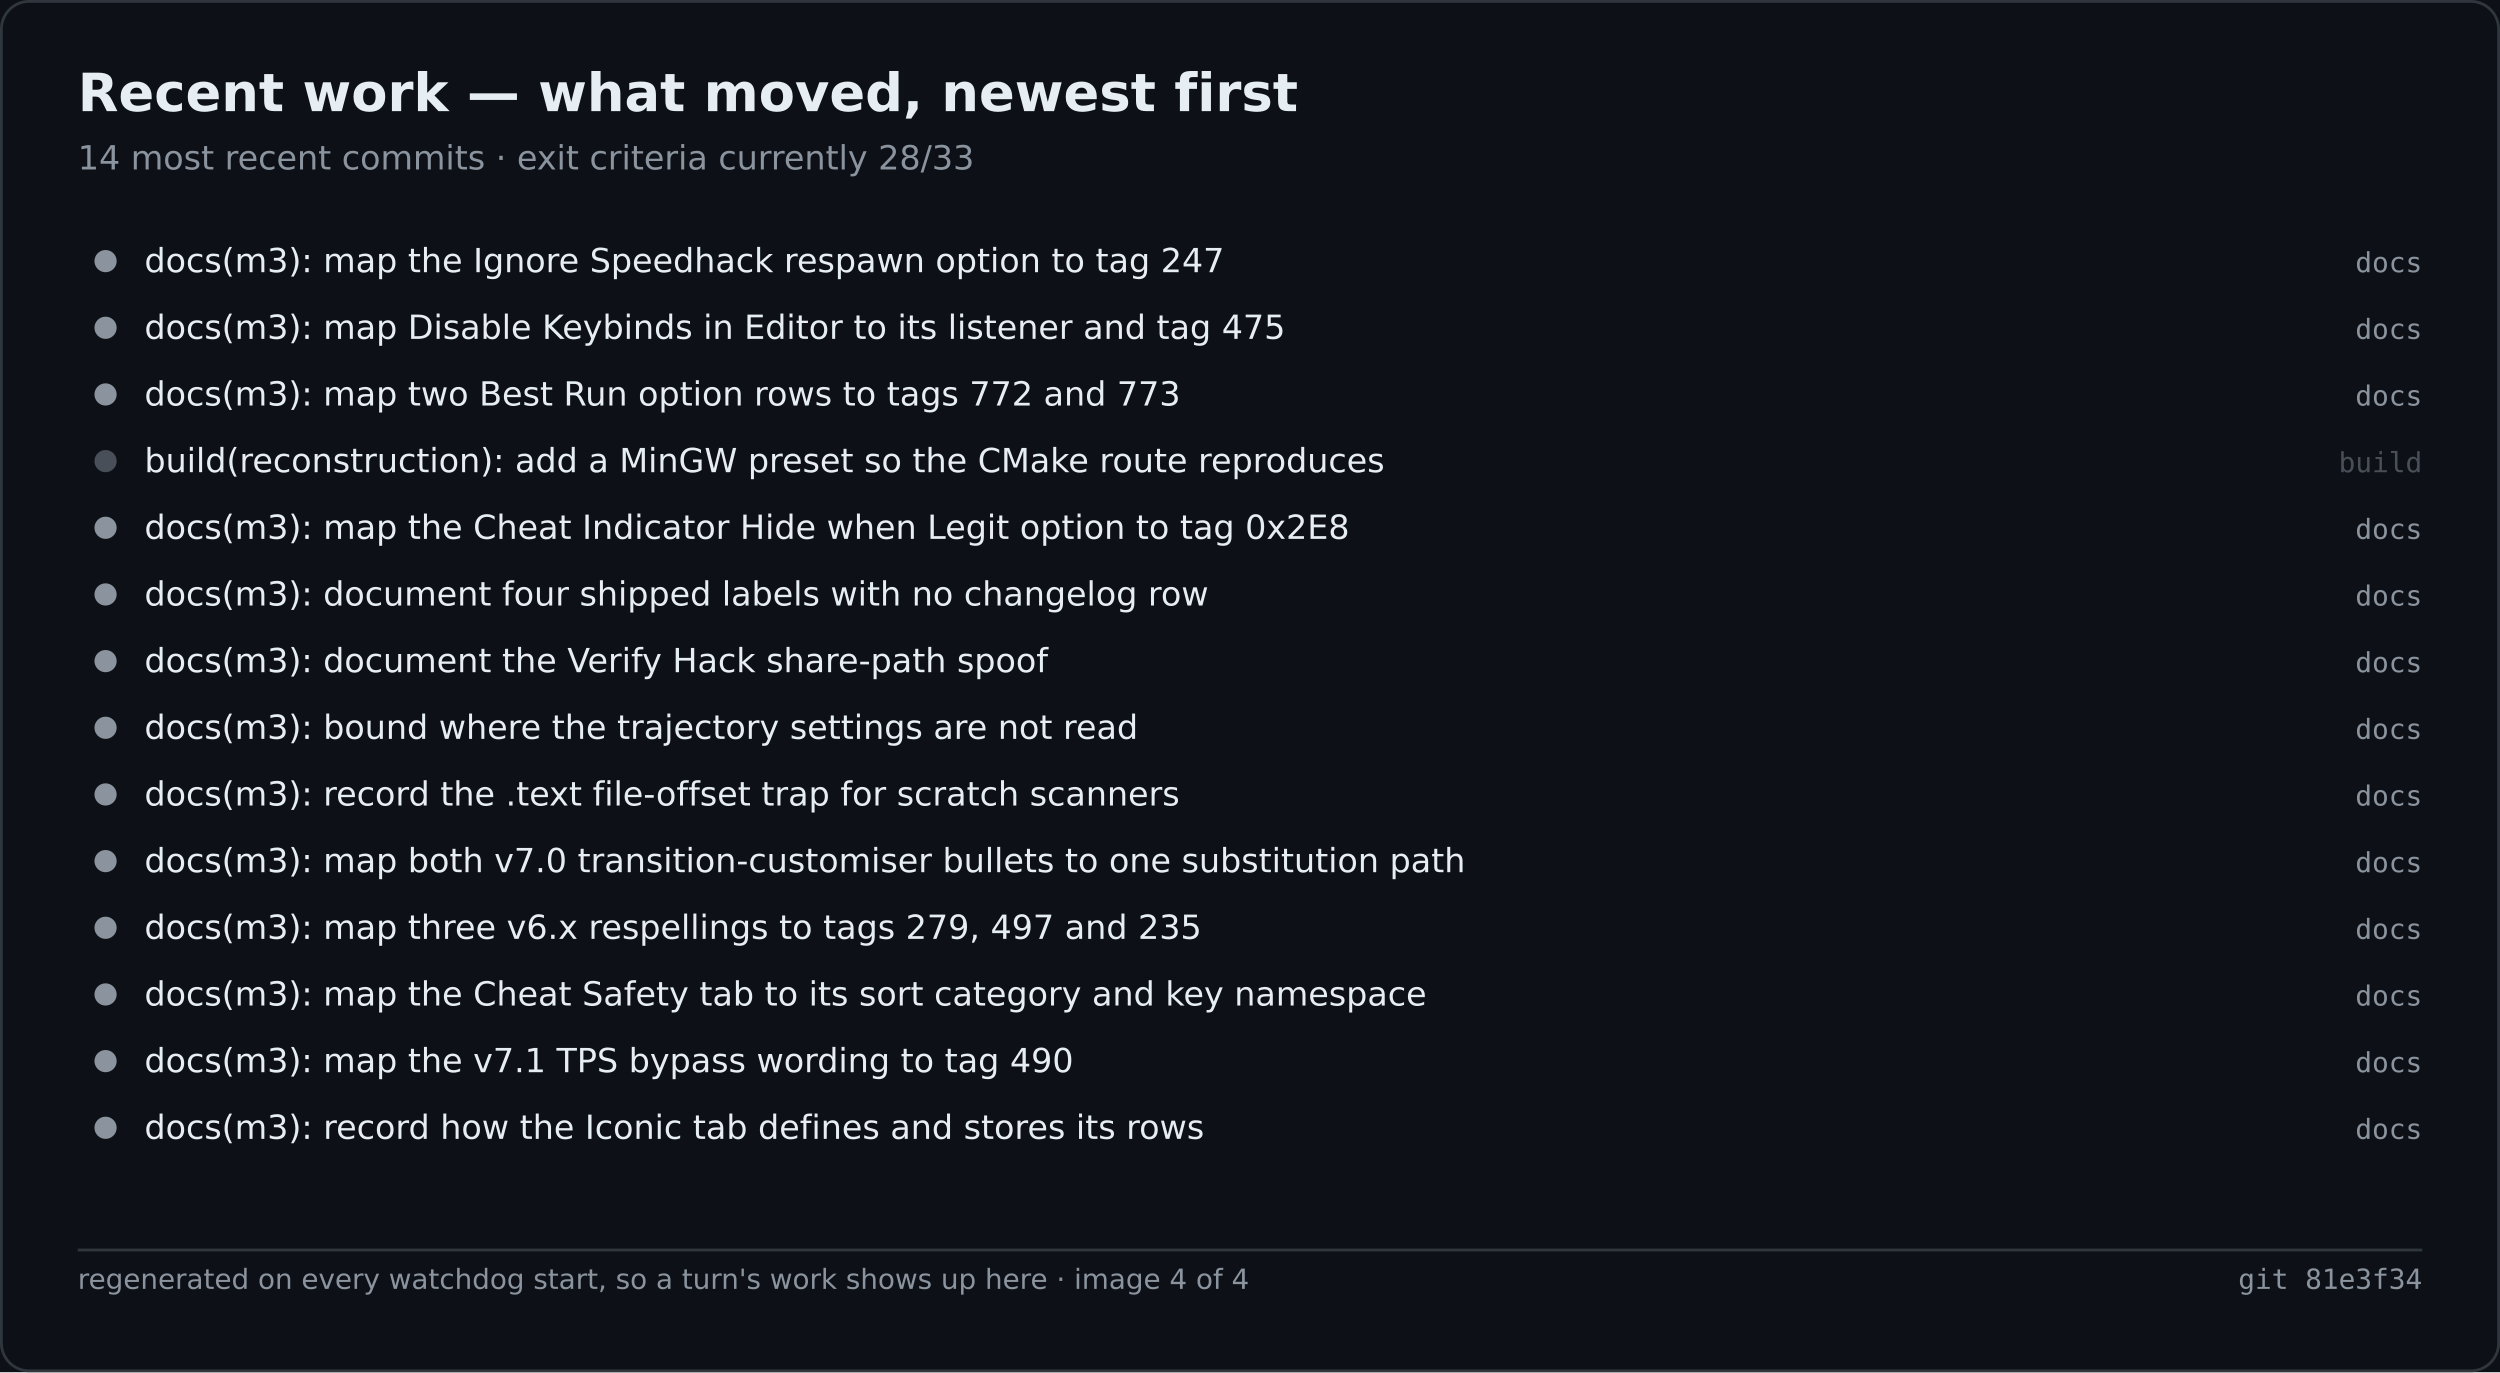
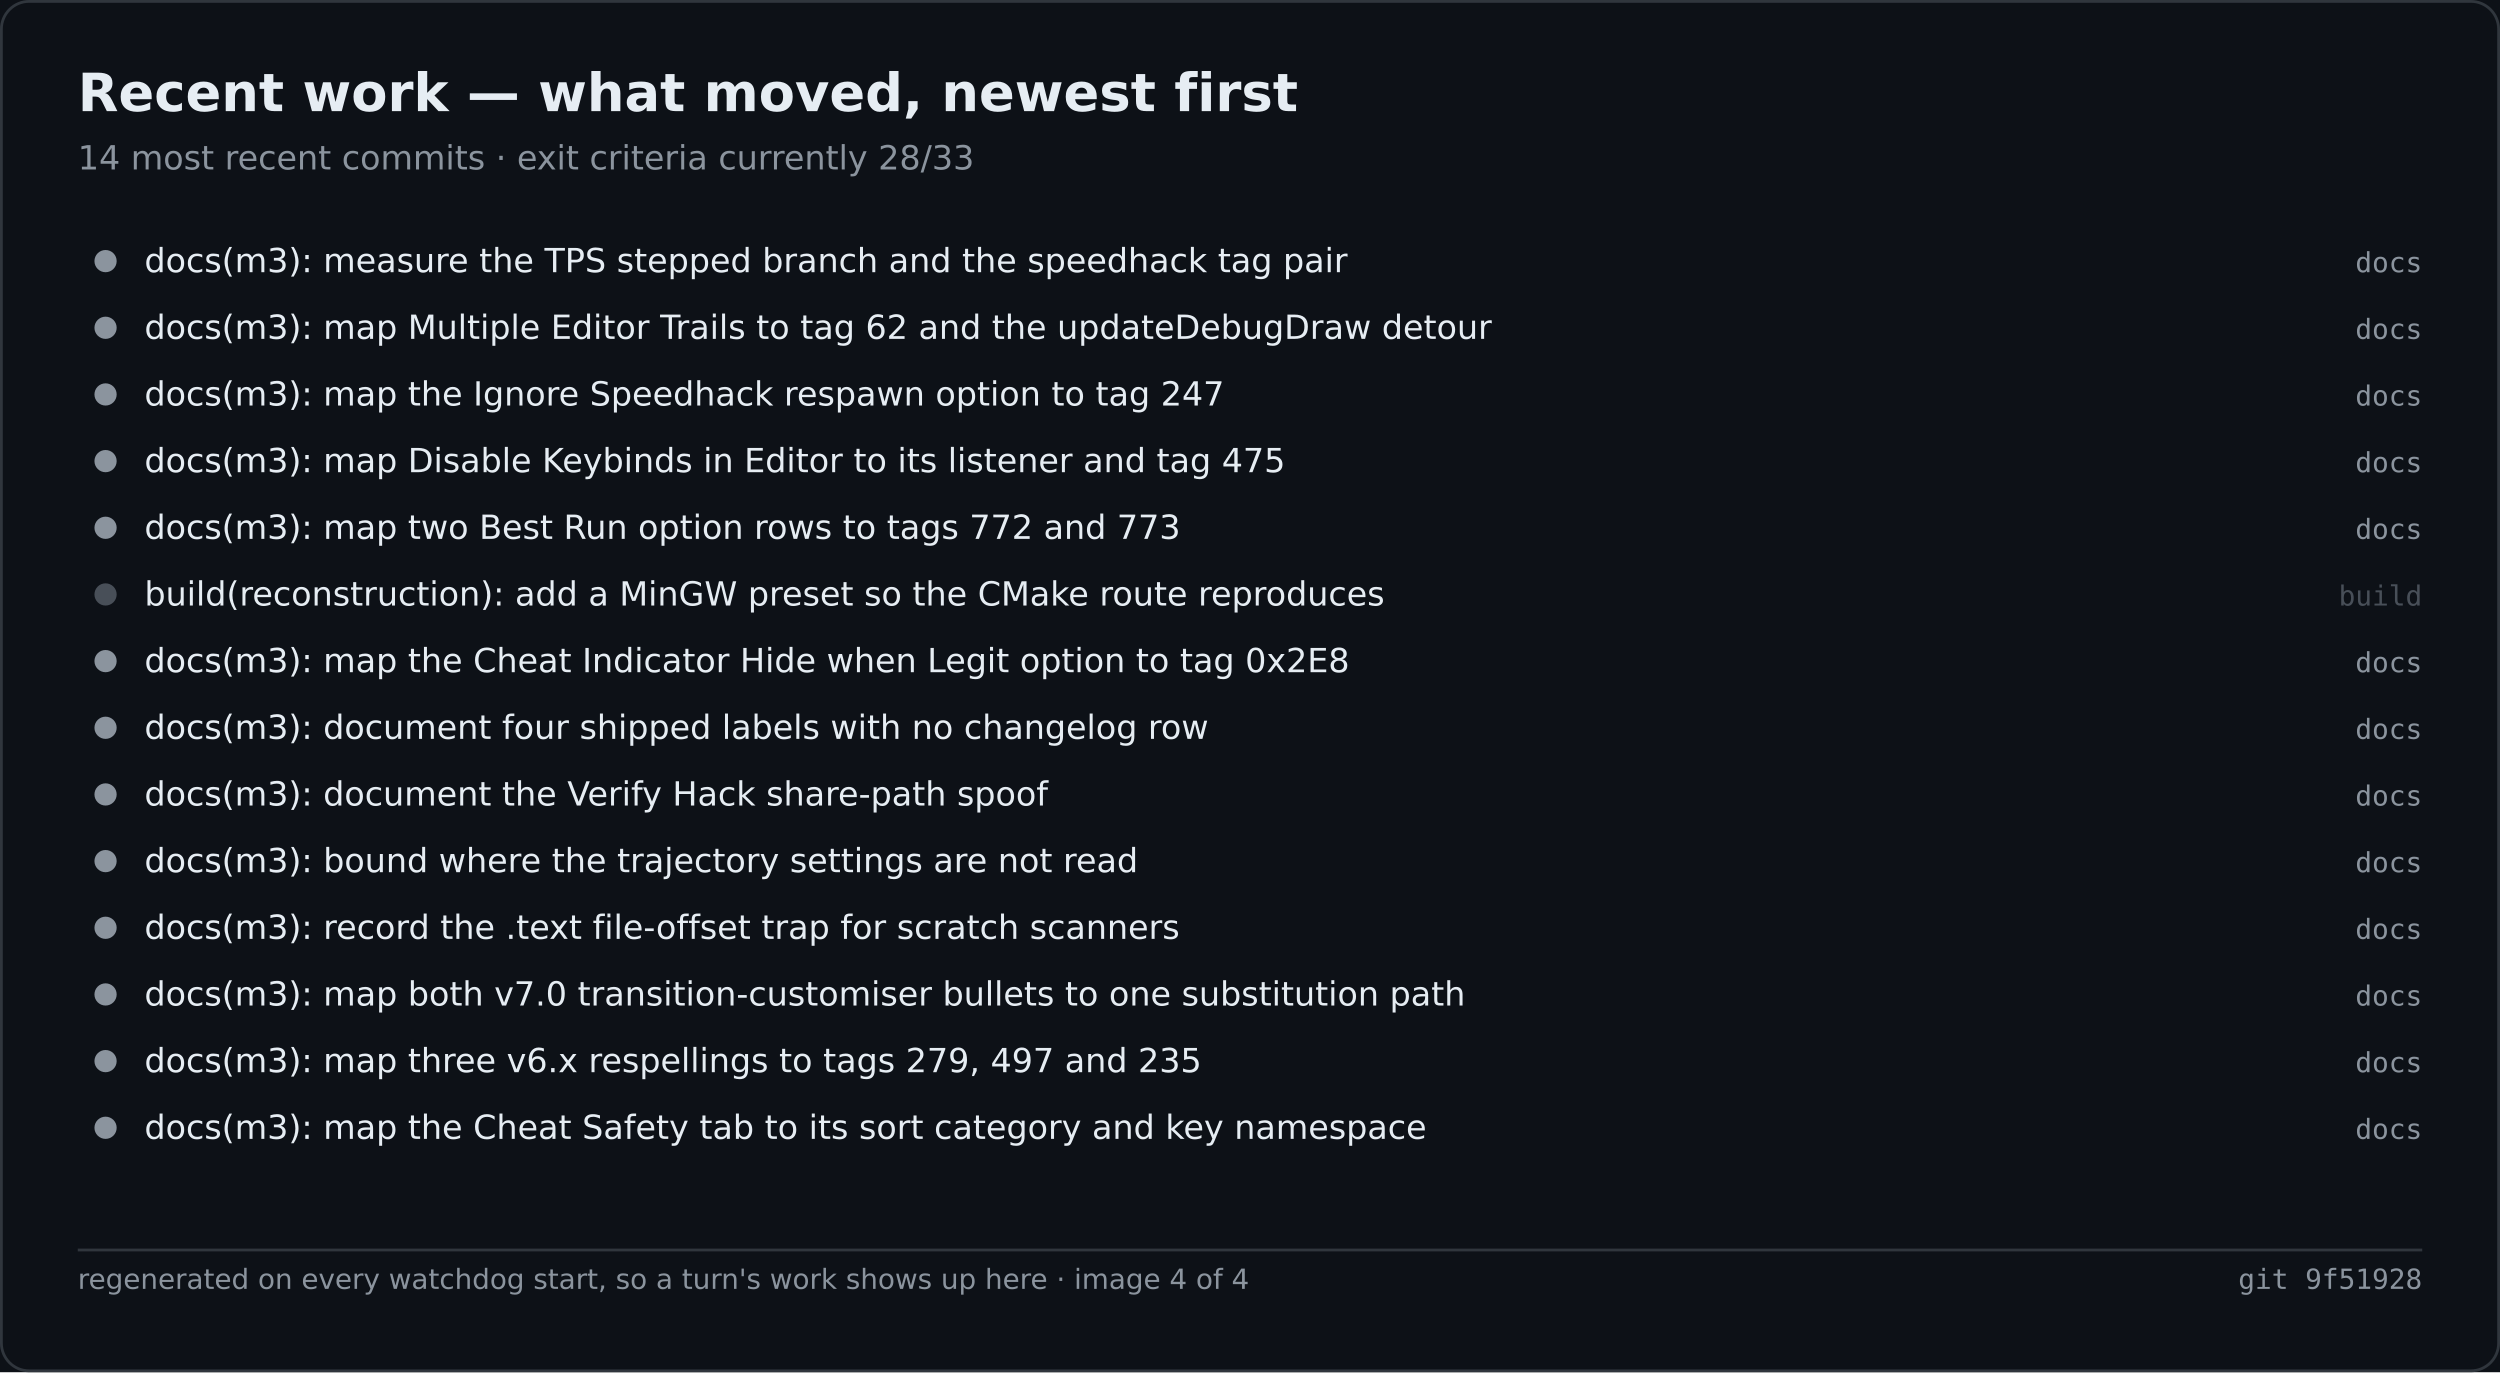
<svg xmlns="http://www.w3.org/2000/svg" width="900" height="494" viewBox="0 0 900 494" role="img" aria-label="Recent work — what moved, newest first">
  <rect width="900" height="494" fill="#0d1117" />
  <rect x="0.5" y="0.5" width="899" height="493" fill="none" stroke="#30363d" rx="10" />
  <text x="28" y="40" font-family="Segoe UI,DejaVu Sans,Helvetica,sans-serif" font-size="19" font-weight="600" fill="#e6edf3">Recent work — what moved, newest first</text>
  <text x="28" y="61" font-family="Segoe UI,DejaVu Sans,Helvetica,sans-serif" font-size="12" fill="#8b949e">14 most recent commits · exit criteria currently 28/33</text>
  <circle cx="38.0" cy="94.0" r="4" fill="#8b949e" />
-   <text x="52.0" y="98.0" font-family="Segoe UI,DejaVu Sans,Helvetica,sans-serif" font-size="12" fill="#e6edf3">docs(m3): map the Ignore Speedhack respawn option to tag 247</text>
+   <text x="52.0" y="98.0" font-family="Segoe UI,DejaVu Sans,Helvetica,sans-serif" font-size="12" fill="#e6edf3">docs(m3): measure the TPS stepped branch and the speedhack tag pair</text>
  <text x="872.0" y="98.0" font-family="Cascadia Mono,Consolas,DejaVu Sans Mono,monospace" font-size="10" fill="#8b949e" text-anchor="end">docs</text>
  <circle cx="38.0" cy="118.0" r="4" fill="#8b949e" />
-   <text x="52.0" y="122.0" font-family="Segoe UI,DejaVu Sans,Helvetica,sans-serif" font-size="12" fill="#e6edf3">docs(m3): map Disable Keybinds in Editor to its listener and tag 475</text>
+   <text x="52.0" y="122.0" font-family="Segoe UI,DejaVu Sans,Helvetica,sans-serif" font-size="12" fill="#e6edf3">docs(m3): map Multiple Editor Trails to tag 62 and the updateDebugDraw detour</text>
  <text x="872.0" y="122.0" font-family="Cascadia Mono,Consolas,DejaVu Sans Mono,monospace" font-size="10" fill="#8b949e" text-anchor="end">docs</text>
  <circle cx="38.0" cy="142.0" r="4" fill="#8b949e" />
-   <text x="52.0" y="146.0" font-family="Segoe UI,DejaVu Sans,Helvetica,sans-serif" font-size="12" fill="#e6edf3">docs(m3): map two Best Run option rows to tags 772 and 773</text>
+   <text x="52.0" y="146.0" font-family="Segoe UI,DejaVu Sans,Helvetica,sans-serif" font-size="12" fill="#e6edf3">docs(m3): map the Ignore Speedhack respawn option to tag 247</text>
  <text x="872.0" y="146.0" font-family="Cascadia Mono,Consolas,DejaVu Sans Mono,monospace" font-size="10" fill="#8b949e" text-anchor="end">docs</text>
-   <circle cx="38.0" cy="166.0" r="4" fill="#484f58" />
-   <text x="52.0" y="170.0" font-family="Segoe UI,DejaVu Sans,Helvetica,sans-serif" font-size="12" fill="#e6edf3">build(reconstruction): add a MinGW preset so the CMake route reproduces</text>
-   <text x="872.0" y="170.0" font-family="Cascadia Mono,Consolas,DejaVu Sans Mono,monospace" font-size="10" fill="#484f58" text-anchor="end">build</text>
+   <circle cx="38.0" cy="166.0" r="4" fill="#8b949e" />
+   <text x="52.0" y="170.0" font-family="Segoe UI,DejaVu Sans,Helvetica,sans-serif" font-size="12" fill="#e6edf3">docs(m3): map Disable Keybinds in Editor to its listener and tag 475</text>
+   <text x="872.0" y="170.0" font-family="Cascadia Mono,Consolas,DejaVu Sans Mono,monospace" font-size="10" fill="#8b949e" text-anchor="end">docs</text>
  <circle cx="38.0" cy="190.0" r="4" fill="#8b949e" />
-   <text x="52.0" y="194.0" font-family="Segoe UI,DejaVu Sans,Helvetica,sans-serif" font-size="12" fill="#e6edf3">docs(m3): map the Cheat Indicator Hide when Legit option to tag 0x2E8</text>
+   <text x="52.0" y="194.0" font-family="Segoe UI,DejaVu Sans,Helvetica,sans-serif" font-size="12" fill="#e6edf3">docs(m3): map two Best Run option rows to tags 772 and 773</text>
  <text x="872.0" y="194.0" font-family="Cascadia Mono,Consolas,DejaVu Sans Mono,monospace" font-size="10" fill="#8b949e" text-anchor="end">docs</text>
-   <circle cx="38.0" cy="214.0" r="4" fill="#8b949e" />
-   <text x="52.0" y="218.0" font-family="Segoe UI,DejaVu Sans,Helvetica,sans-serif" font-size="12" fill="#e6edf3">docs(m3): document four shipped labels with no changelog row</text>
-   <text x="872.0" y="218.0" font-family="Cascadia Mono,Consolas,DejaVu Sans Mono,monospace" font-size="10" fill="#8b949e" text-anchor="end">docs</text>
+   <circle cx="38.0" cy="214.0" r="4" fill="#484f58" />
+   <text x="52.0" y="218.0" font-family="Segoe UI,DejaVu Sans,Helvetica,sans-serif" font-size="12" fill="#e6edf3">build(reconstruction): add a MinGW preset so the CMake route reproduces</text>
+   <text x="872.0" y="218.0" font-family="Cascadia Mono,Consolas,DejaVu Sans Mono,monospace" font-size="10" fill="#484f58" text-anchor="end">build</text>
  <circle cx="38.0" cy="238.0" r="4" fill="#8b949e" />
-   <text x="52.0" y="242.0" font-family="Segoe UI,DejaVu Sans,Helvetica,sans-serif" font-size="12" fill="#e6edf3">docs(m3): document the Verify Hack share-path spoof</text>
+   <text x="52.0" y="242.0" font-family="Segoe UI,DejaVu Sans,Helvetica,sans-serif" font-size="12" fill="#e6edf3">docs(m3): map the Cheat Indicator Hide when Legit option to tag 0x2E8</text>
  <text x="872.0" y="242.0" font-family="Cascadia Mono,Consolas,DejaVu Sans Mono,monospace" font-size="10" fill="#8b949e" text-anchor="end">docs</text>
  <circle cx="38.0" cy="262.0" r="4" fill="#8b949e" />
-   <text x="52.0" y="266.0" font-family="Segoe UI,DejaVu Sans,Helvetica,sans-serif" font-size="12" fill="#e6edf3">docs(m3): bound where the trajectory settings are not read</text>
+   <text x="52.0" y="266.0" font-family="Segoe UI,DejaVu Sans,Helvetica,sans-serif" font-size="12" fill="#e6edf3">docs(m3): document four shipped labels with no changelog row</text>
  <text x="872.0" y="266.0" font-family="Cascadia Mono,Consolas,DejaVu Sans Mono,monospace" font-size="10" fill="#8b949e" text-anchor="end">docs</text>
  <circle cx="38.0" cy="286.0" r="4" fill="#8b949e" />
-   <text x="52.0" y="290.0" font-family="Segoe UI,DejaVu Sans,Helvetica,sans-serif" font-size="12" fill="#e6edf3">docs(m3): record the .text file-offset trap for scratch scanners</text>
+   <text x="52.0" y="290.0" font-family="Segoe UI,DejaVu Sans,Helvetica,sans-serif" font-size="12" fill="#e6edf3">docs(m3): document the Verify Hack share-path spoof</text>
  <text x="872.0" y="290.0" font-family="Cascadia Mono,Consolas,DejaVu Sans Mono,monospace" font-size="10" fill="#8b949e" text-anchor="end">docs</text>
  <circle cx="38.0" cy="310.0" r="4" fill="#8b949e" />
-   <text x="52.0" y="314.0" font-family="Segoe UI,DejaVu Sans,Helvetica,sans-serif" font-size="12" fill="#e6edf3">docs(m3): map both v7.0 transition-customiser bullets to one substitution path</text>
+   <text x="52.0" y="314.0" font-family="Segoe UI,DejaVu Sans,Helvetica,sans-serif" font-size="12" fill="#e6edf3">docs(m3): bound where the trajectory settings are not read</text>
  <text x="872.0" y="314.0" font-family="Cascadia Mono,Consolas,DejaVu Sans Mono,monospace" font-size="10" fill="#8b949e" text-anchor="end">docs</text>
  <circle cx="38.0" cy="334.0" r="4" fill="#8b949e" />
-   <text x="52.0" y="338.0" font-family="Segoe UI,DejaVu Sans,Helvetica,sans-serif" font-size="12" fill="#e6edf3">docs(m3): map three v6.x respellings to tags 279, 497 and 235</text>
+   <text x="52.0" y="338.0" font-family="Segoe UI,DejaVu Sans,Helvetica,sans-serif" font-size="12" fill="#e6edf3">docs(m3): record the .text file-offset trap for scratch scanners</text>
  <text x="872.0" y="338.0" font-family="Cascadia Mono,Consolas,DejaVu Sans Mono,monospace" font-size="10" fill="#8b949e" text-anchor="end">docs</text>
  <circle cx="38.0" cy="358.0" r="4" fill="#8b949e" />
-   <text x="52.0" y="362.0" font-family="Segoe UI,DejaVu Sans,Helvetica,sans-serif" font-size="12" fill="#e6edf3">docs(m3): map the Cheat Safety tab to its sort category and key namespace</text>
+   <text x="52.0" y="362.0" font-family="Segoe UI,DejaVu Sans,Helvetica,sans-serif" font-size="12" fill="#e6edf3">docs(m3): map both v7.0 transition-customiser bullets to one substitution path</text>
  <text x="872.0" y="362.0" font-family="Cascadia Mono,Consolas,DejaVu Sans Mono,monospace" font-size="10" fill="#8b949e" text-anchor="end">docs</text>
  <circle cx="38.0" cy="382.0" r="4" fill="#8b949e" />
-   <text x="52.0" y="386.0" font-family="Segoe UI,DejaVu Sans,Helvetica,sans-serif" font-size="12" fill="#e6edf3">docs(m3): map the v7.1 TPS bypass wording to tag 490</text>
+   <text x="52.0" y="386.0" font-family="Segoe UI,DejaVu Sans,Helvetica,sans-serif" font-size="12" fill="#e6edf3">docs(m3): map three v6.x respellings to tags 279, 497 and 235</text>
  <text x="872.0" y="386.0" font-family="Cascadia Mono,Consolas,DejaVu Sans Mono,monospace" font-size="10" fill="#8b949e" text-anchor="end">docs</text>
  <circle cx="38.0" cy="406.0" r="4" fill="#8b949e" />
-   <text x="52.0" y="410.0" font-family="Segoe UI,DejaVu Sans,Helvetica,sans-serif" font-size="12" fill="#e6edf3">docs(m3): record how the Iconic tab defines and stores its rows</text>
+   <text x="52.0" y="410.0" font-family="Segoe UI,DejaVu Sans,Helvetica,sans-serif" font-size="12" fill="#e6edf3">docs(m3): map the Cheat Safety tab to its sort category and key namespace</text>
  <text x="872.0" y="410.0" font-family="Cascadia Mono,Consolas,DejaVu Sans Mono,monospace" font-size="10" fill="#8b949e" text-anchor="end">docs</text>
  <line x1="28.0" y1="450.0" x2="872.0" y2="450.0" stroke="#30363d" stroke-width="1" />
  <text x="28.0" y="464.0" font-family="Segoe UI,DejaVu Sans,Helvetica,sans-serif" font-size="10" fill="#8b949e">regenerated on every watchdog start, so a turn's work shows up here · image 4 of 4</text>
-   <text x="872.0" y="464.0" font-family="Cascadia Mono,Consolas,DejaVu Sans Mono,monospace" font-size="10" fill="#8b949e" text-anchor="end">git 81e3f34</text>
+   <text x="872.0" y="464.0" font-family="Cascadia Mono,Consolas,DejaVu Sans Mono,monospace" font-size="10" fill="#8b949e" text-anchor="end">git 9f51928</text>
</svg>
